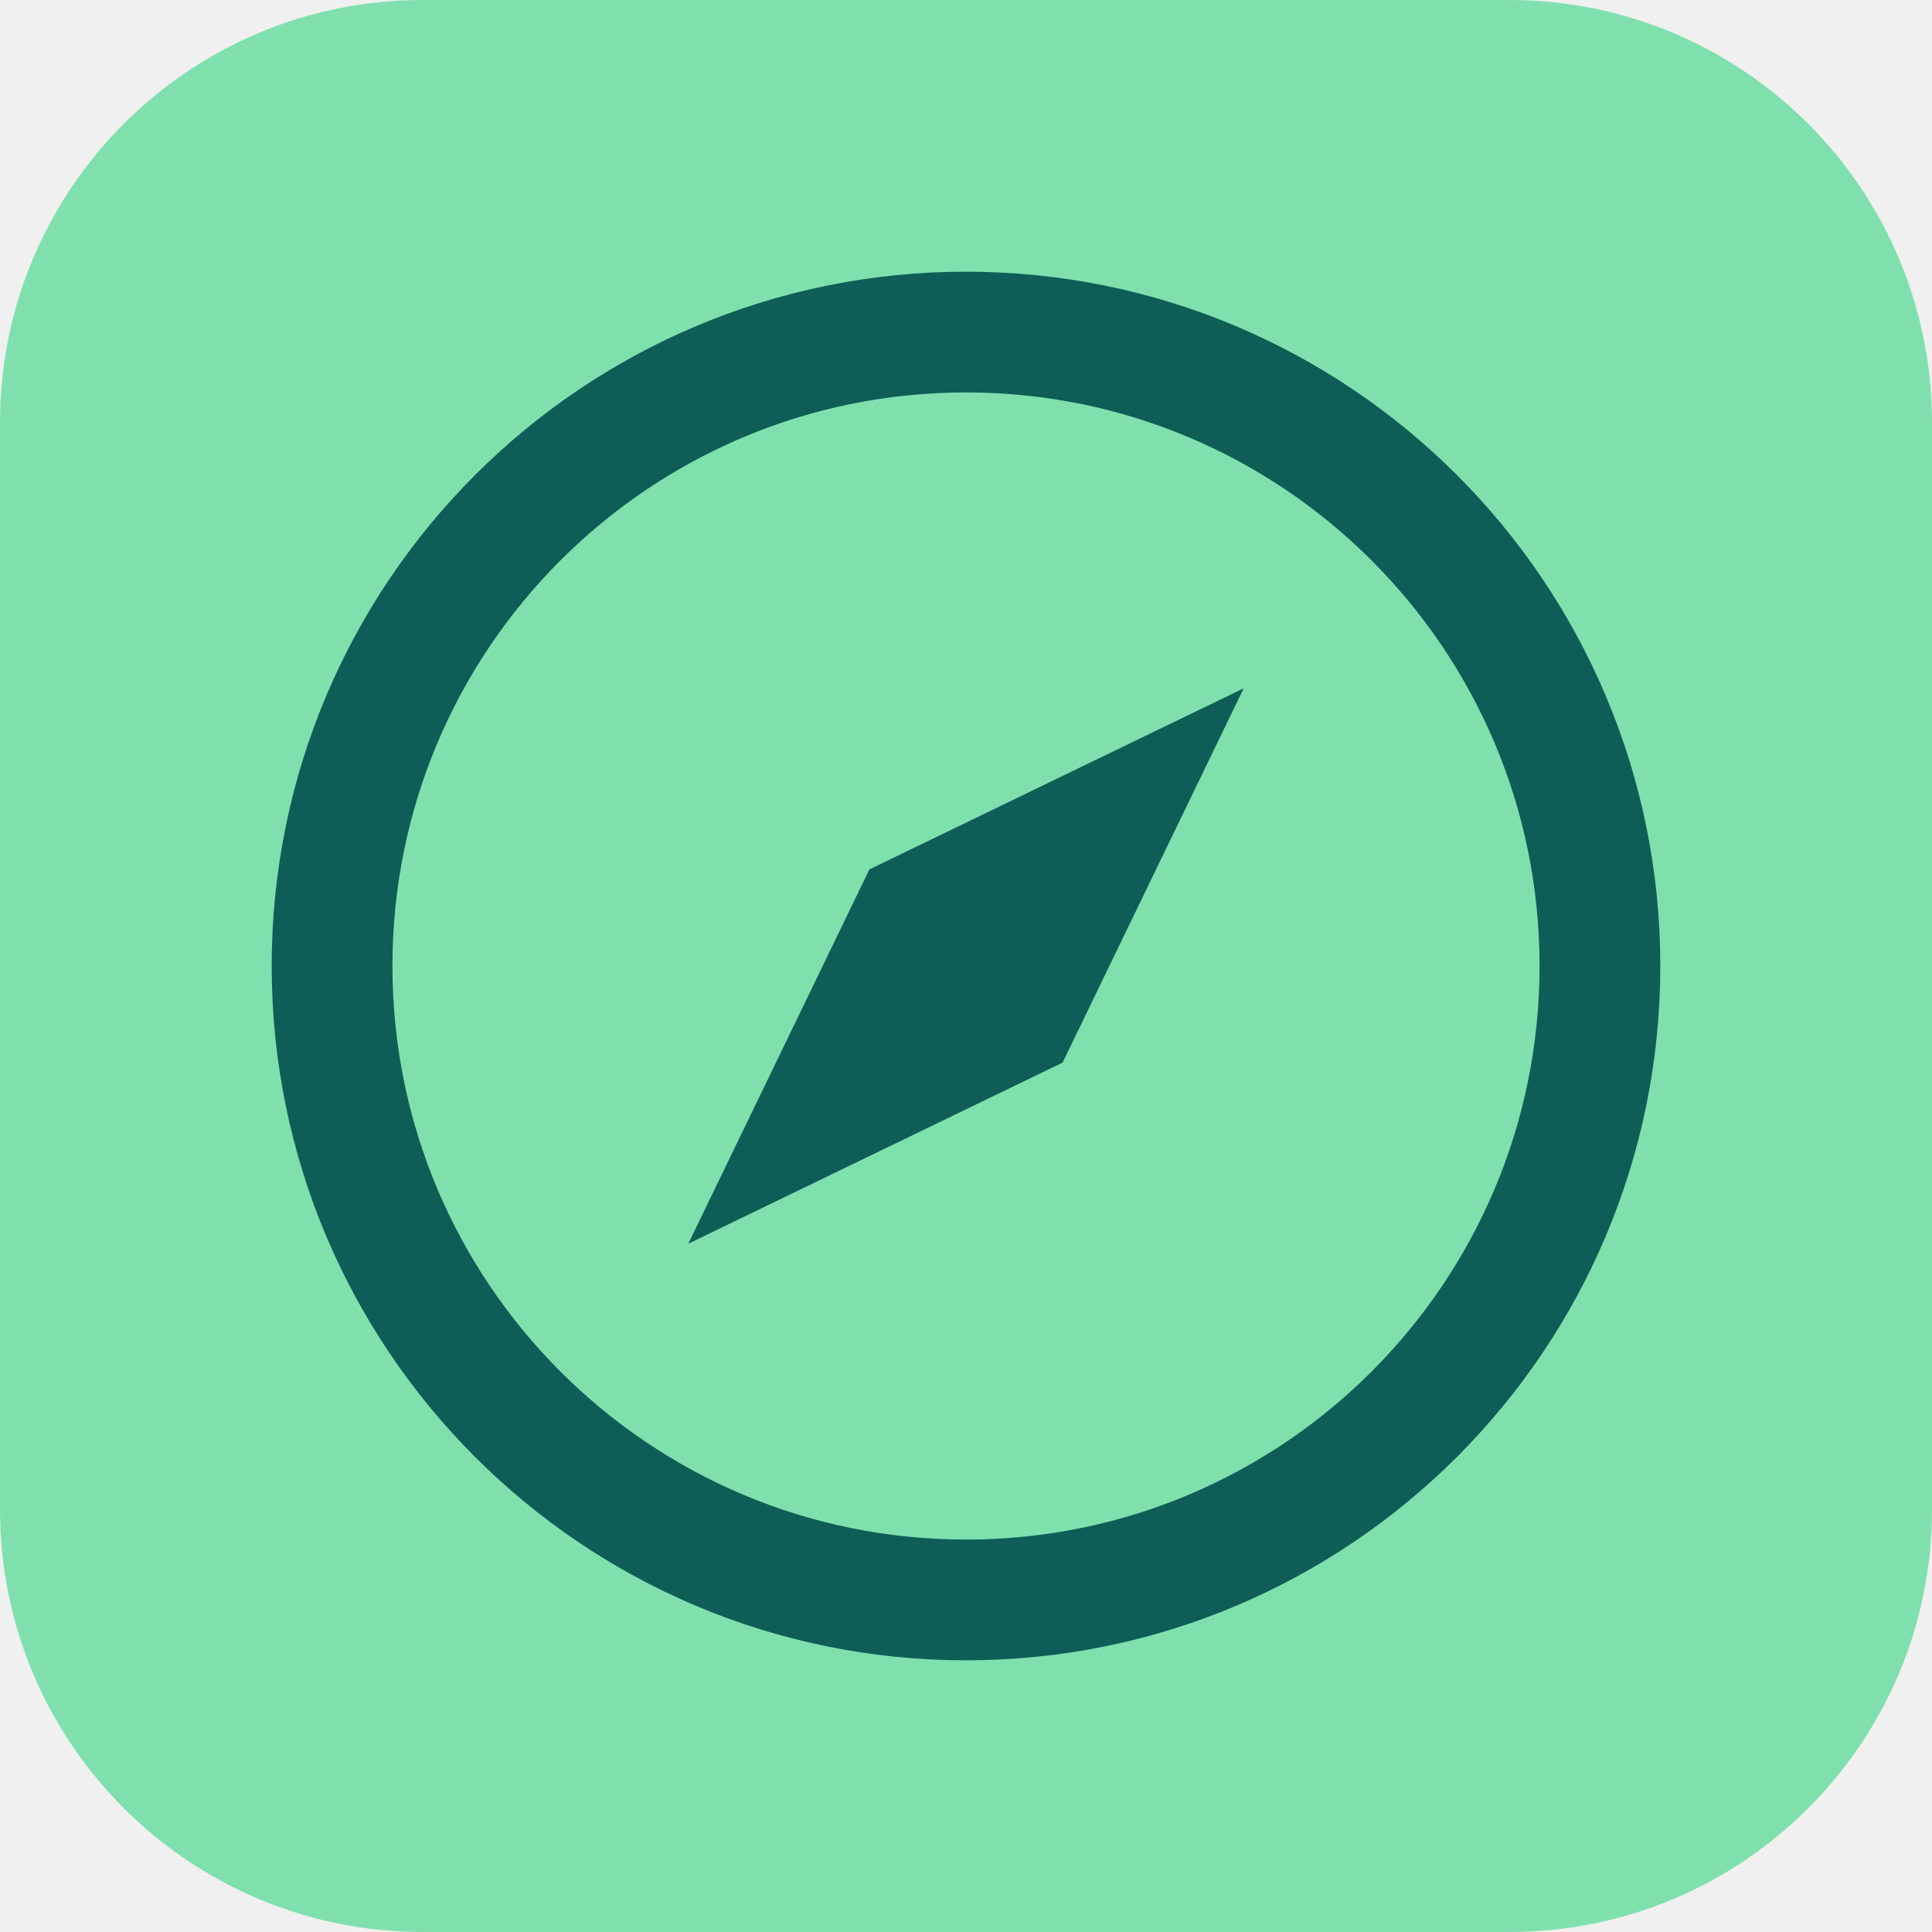
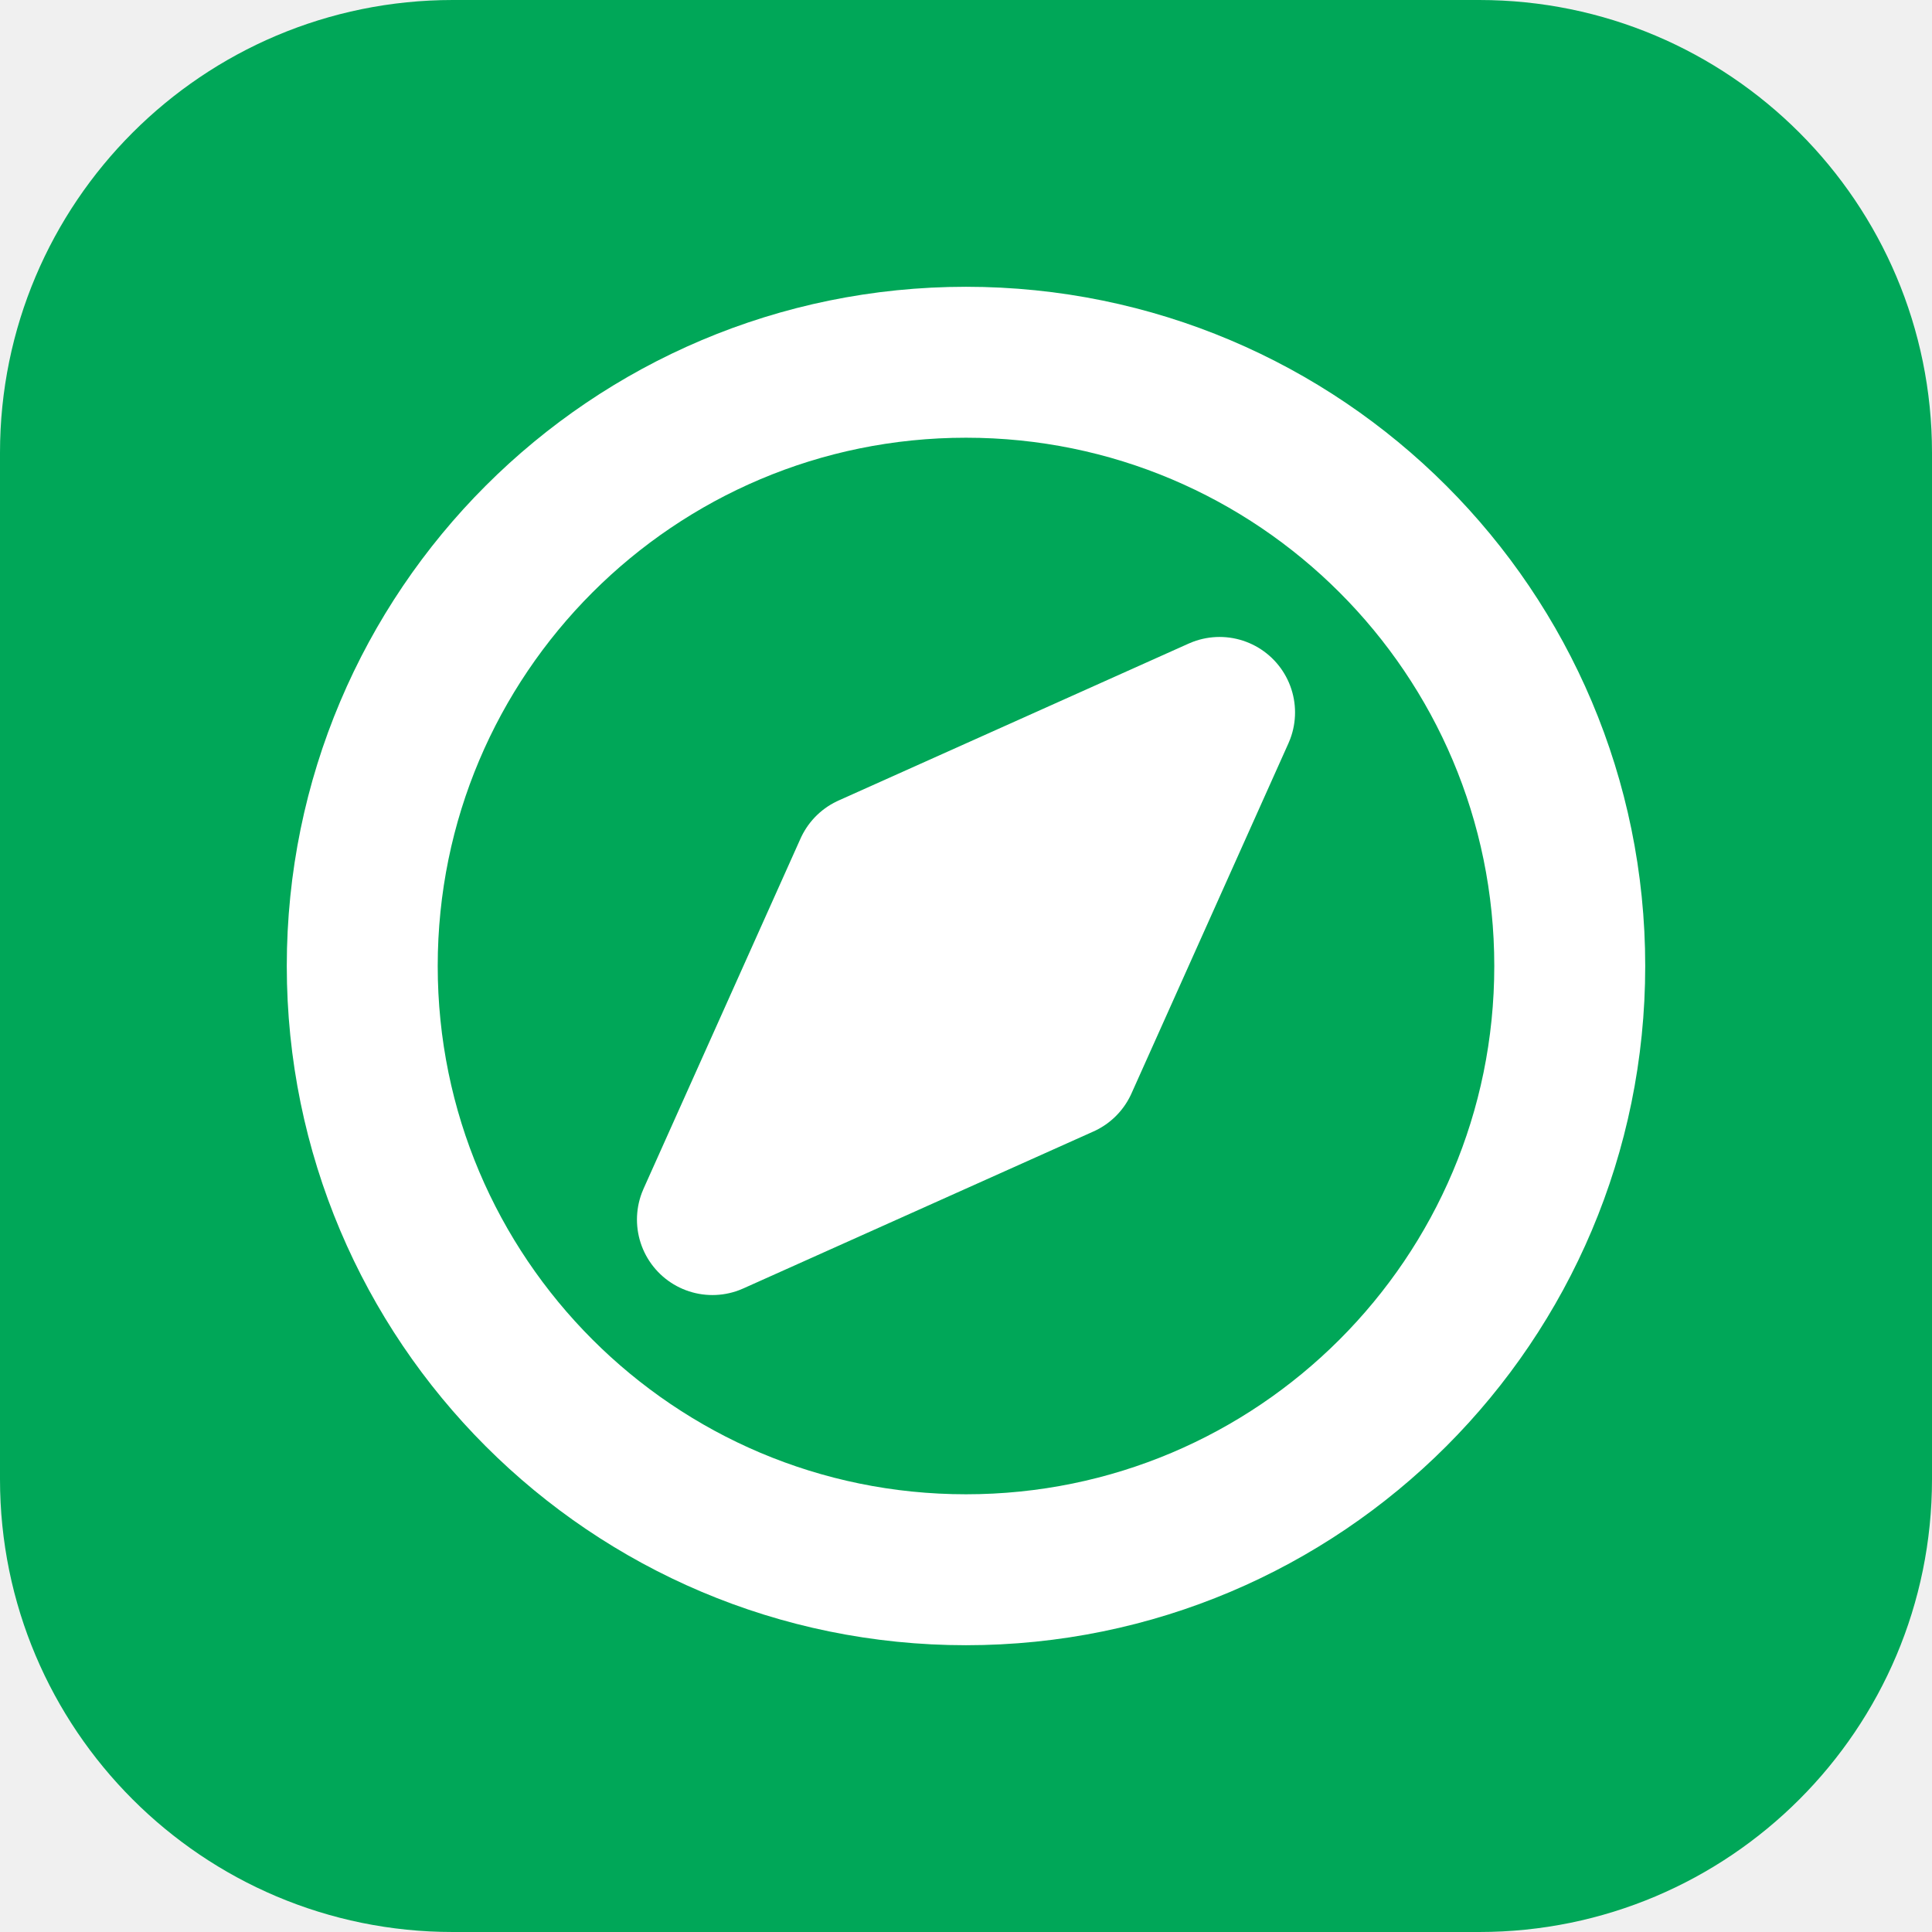
<svg xmlns="http://www.w3.org/2000/svg" viewBox="0 0 32 32">
-   <rect width="32" height="32" rx="7" fill="#7FE0AE" />
-   <circle cx="16" cy="16" r="10.5" fill="none" stroke="#0E5E57" stroke-width="2" />
-   <path fill="#0E5E57" d="M20.6 11.4 17.6 17.6 11.4 20.6 14.4 14.4Z" />
+   <rect width="32" height="32" rx="7.5" fill="#00A758" />
+   <g fill="none" stroke="#fff" stroke-width="2.5" stroke-linecap="round" stroke-linejoin="round">
+     <circle cx="16" cy="16" r="10" />
+     <path d="M20.2 11.8 17.6 17.6 11.8 20.2 14.4 14.4Z" fill="#fff" />
+   </g>
</svg>
